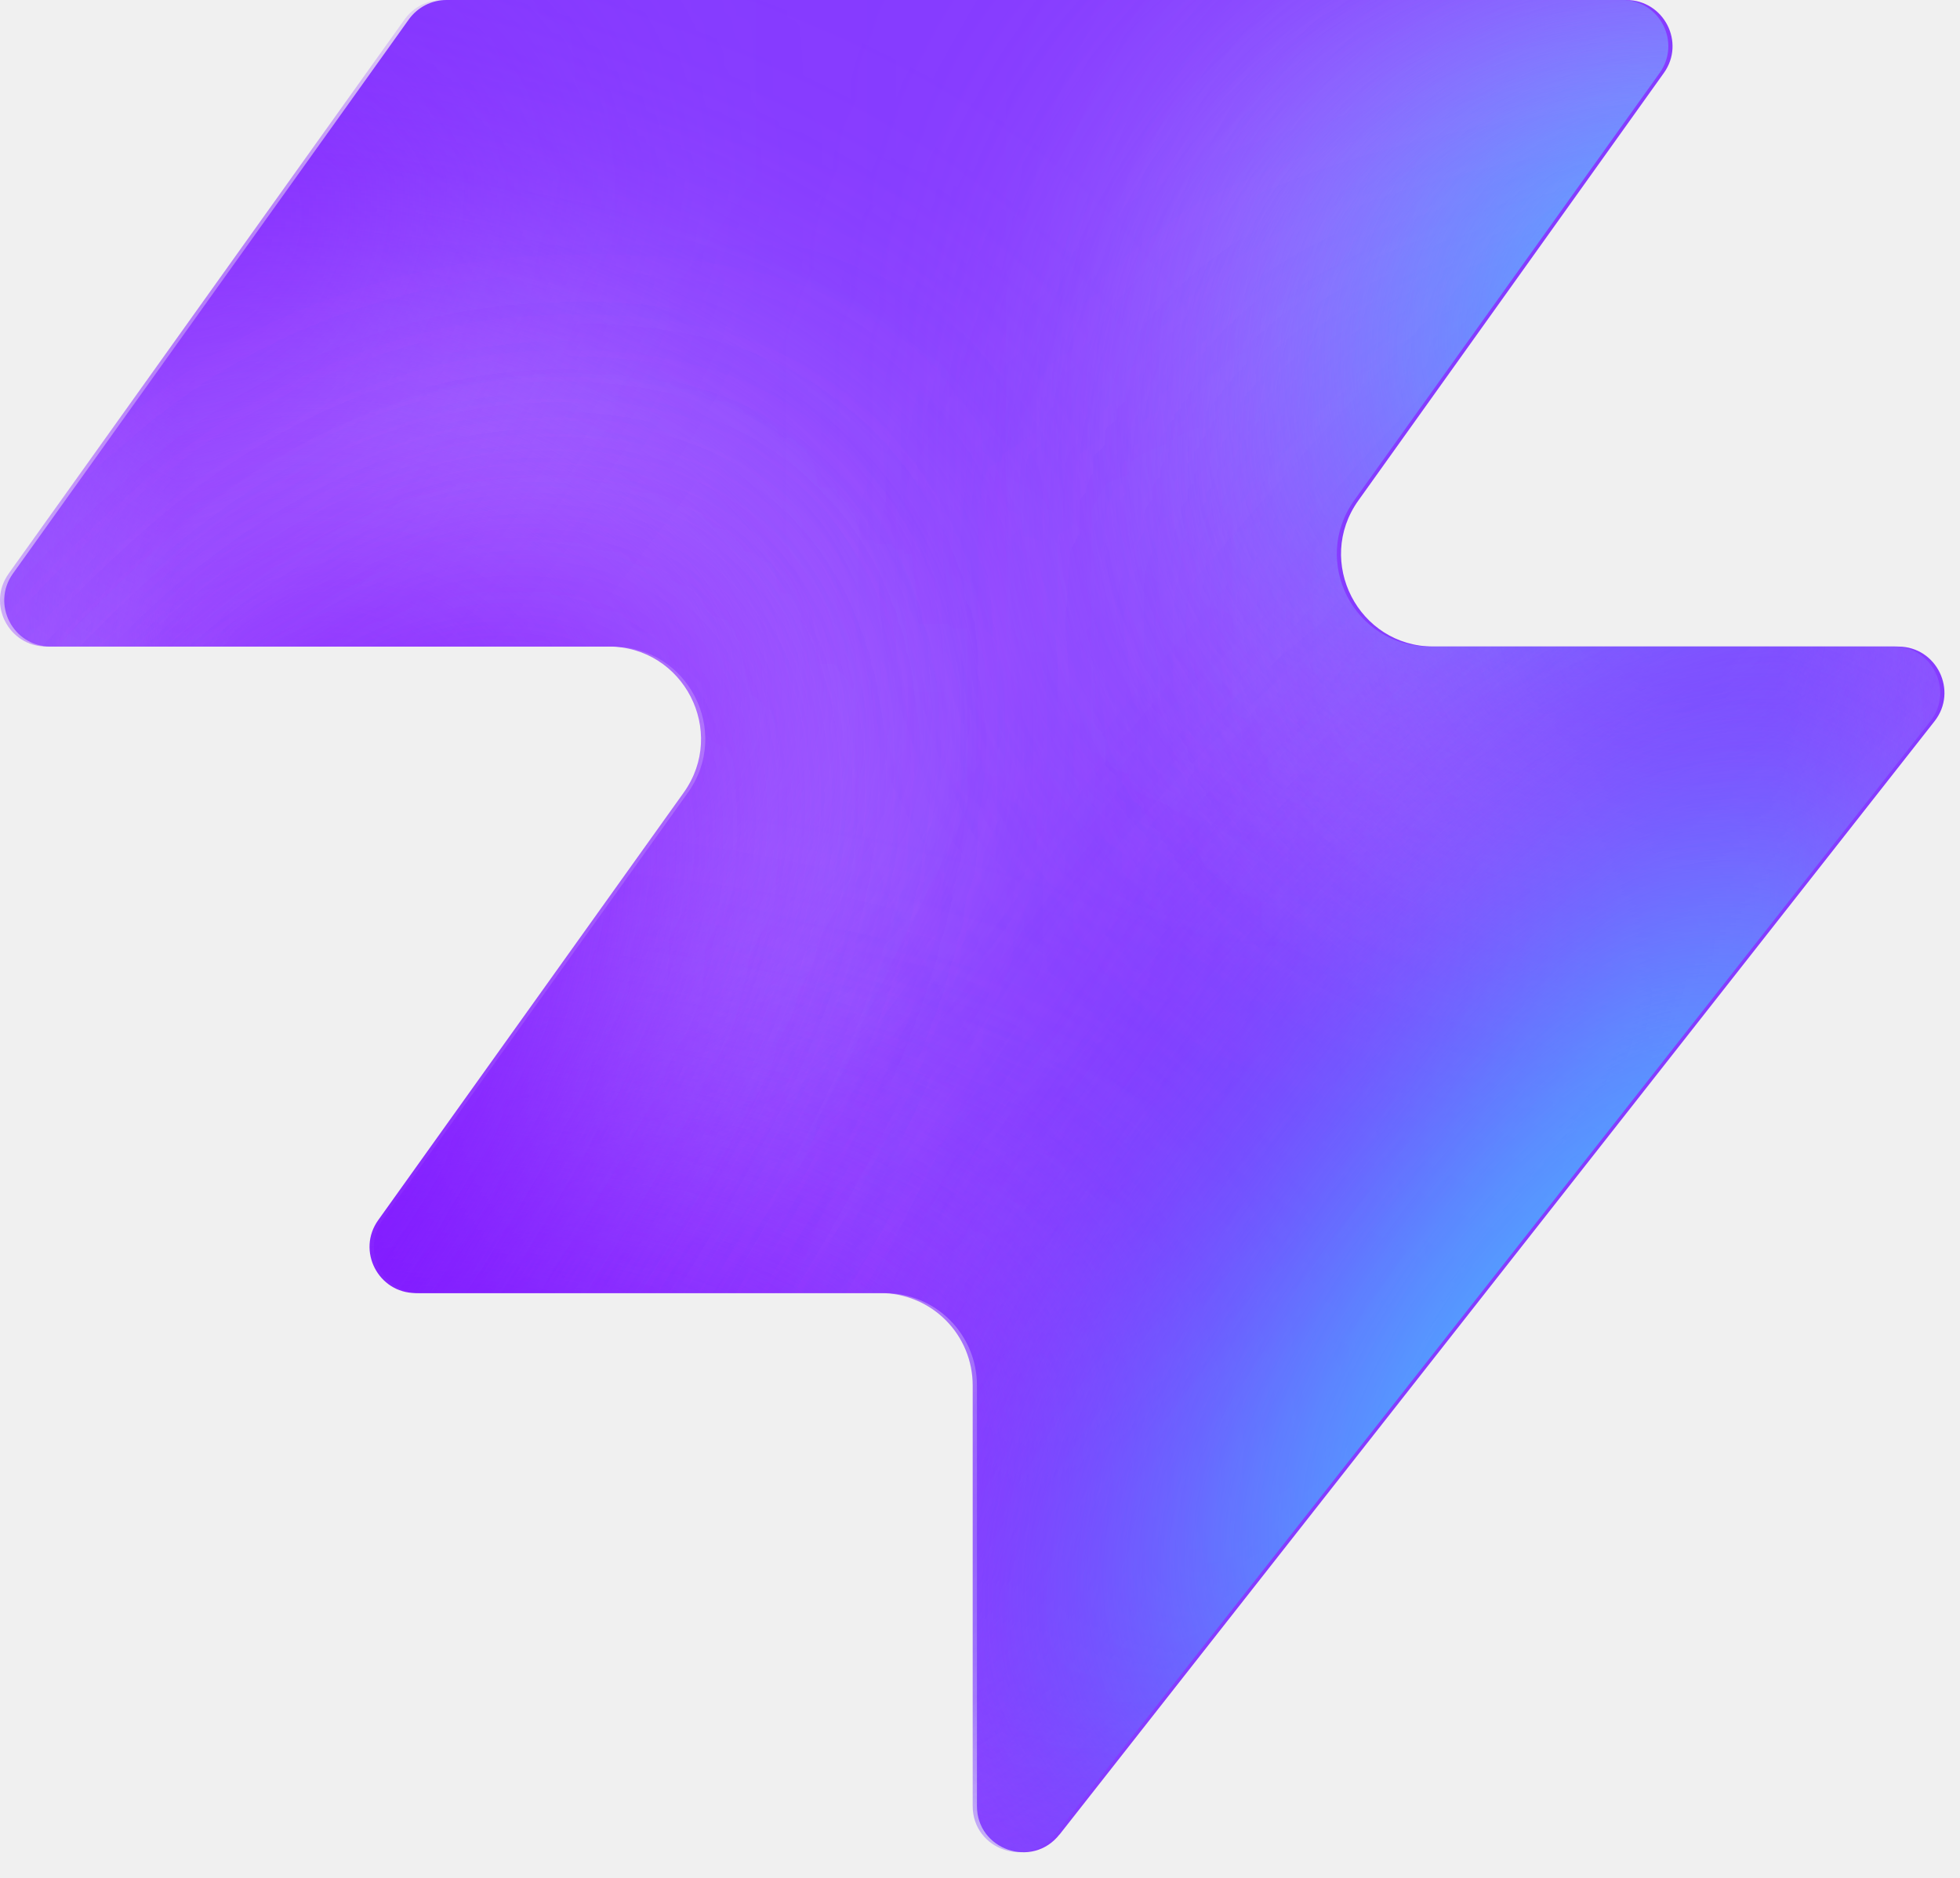
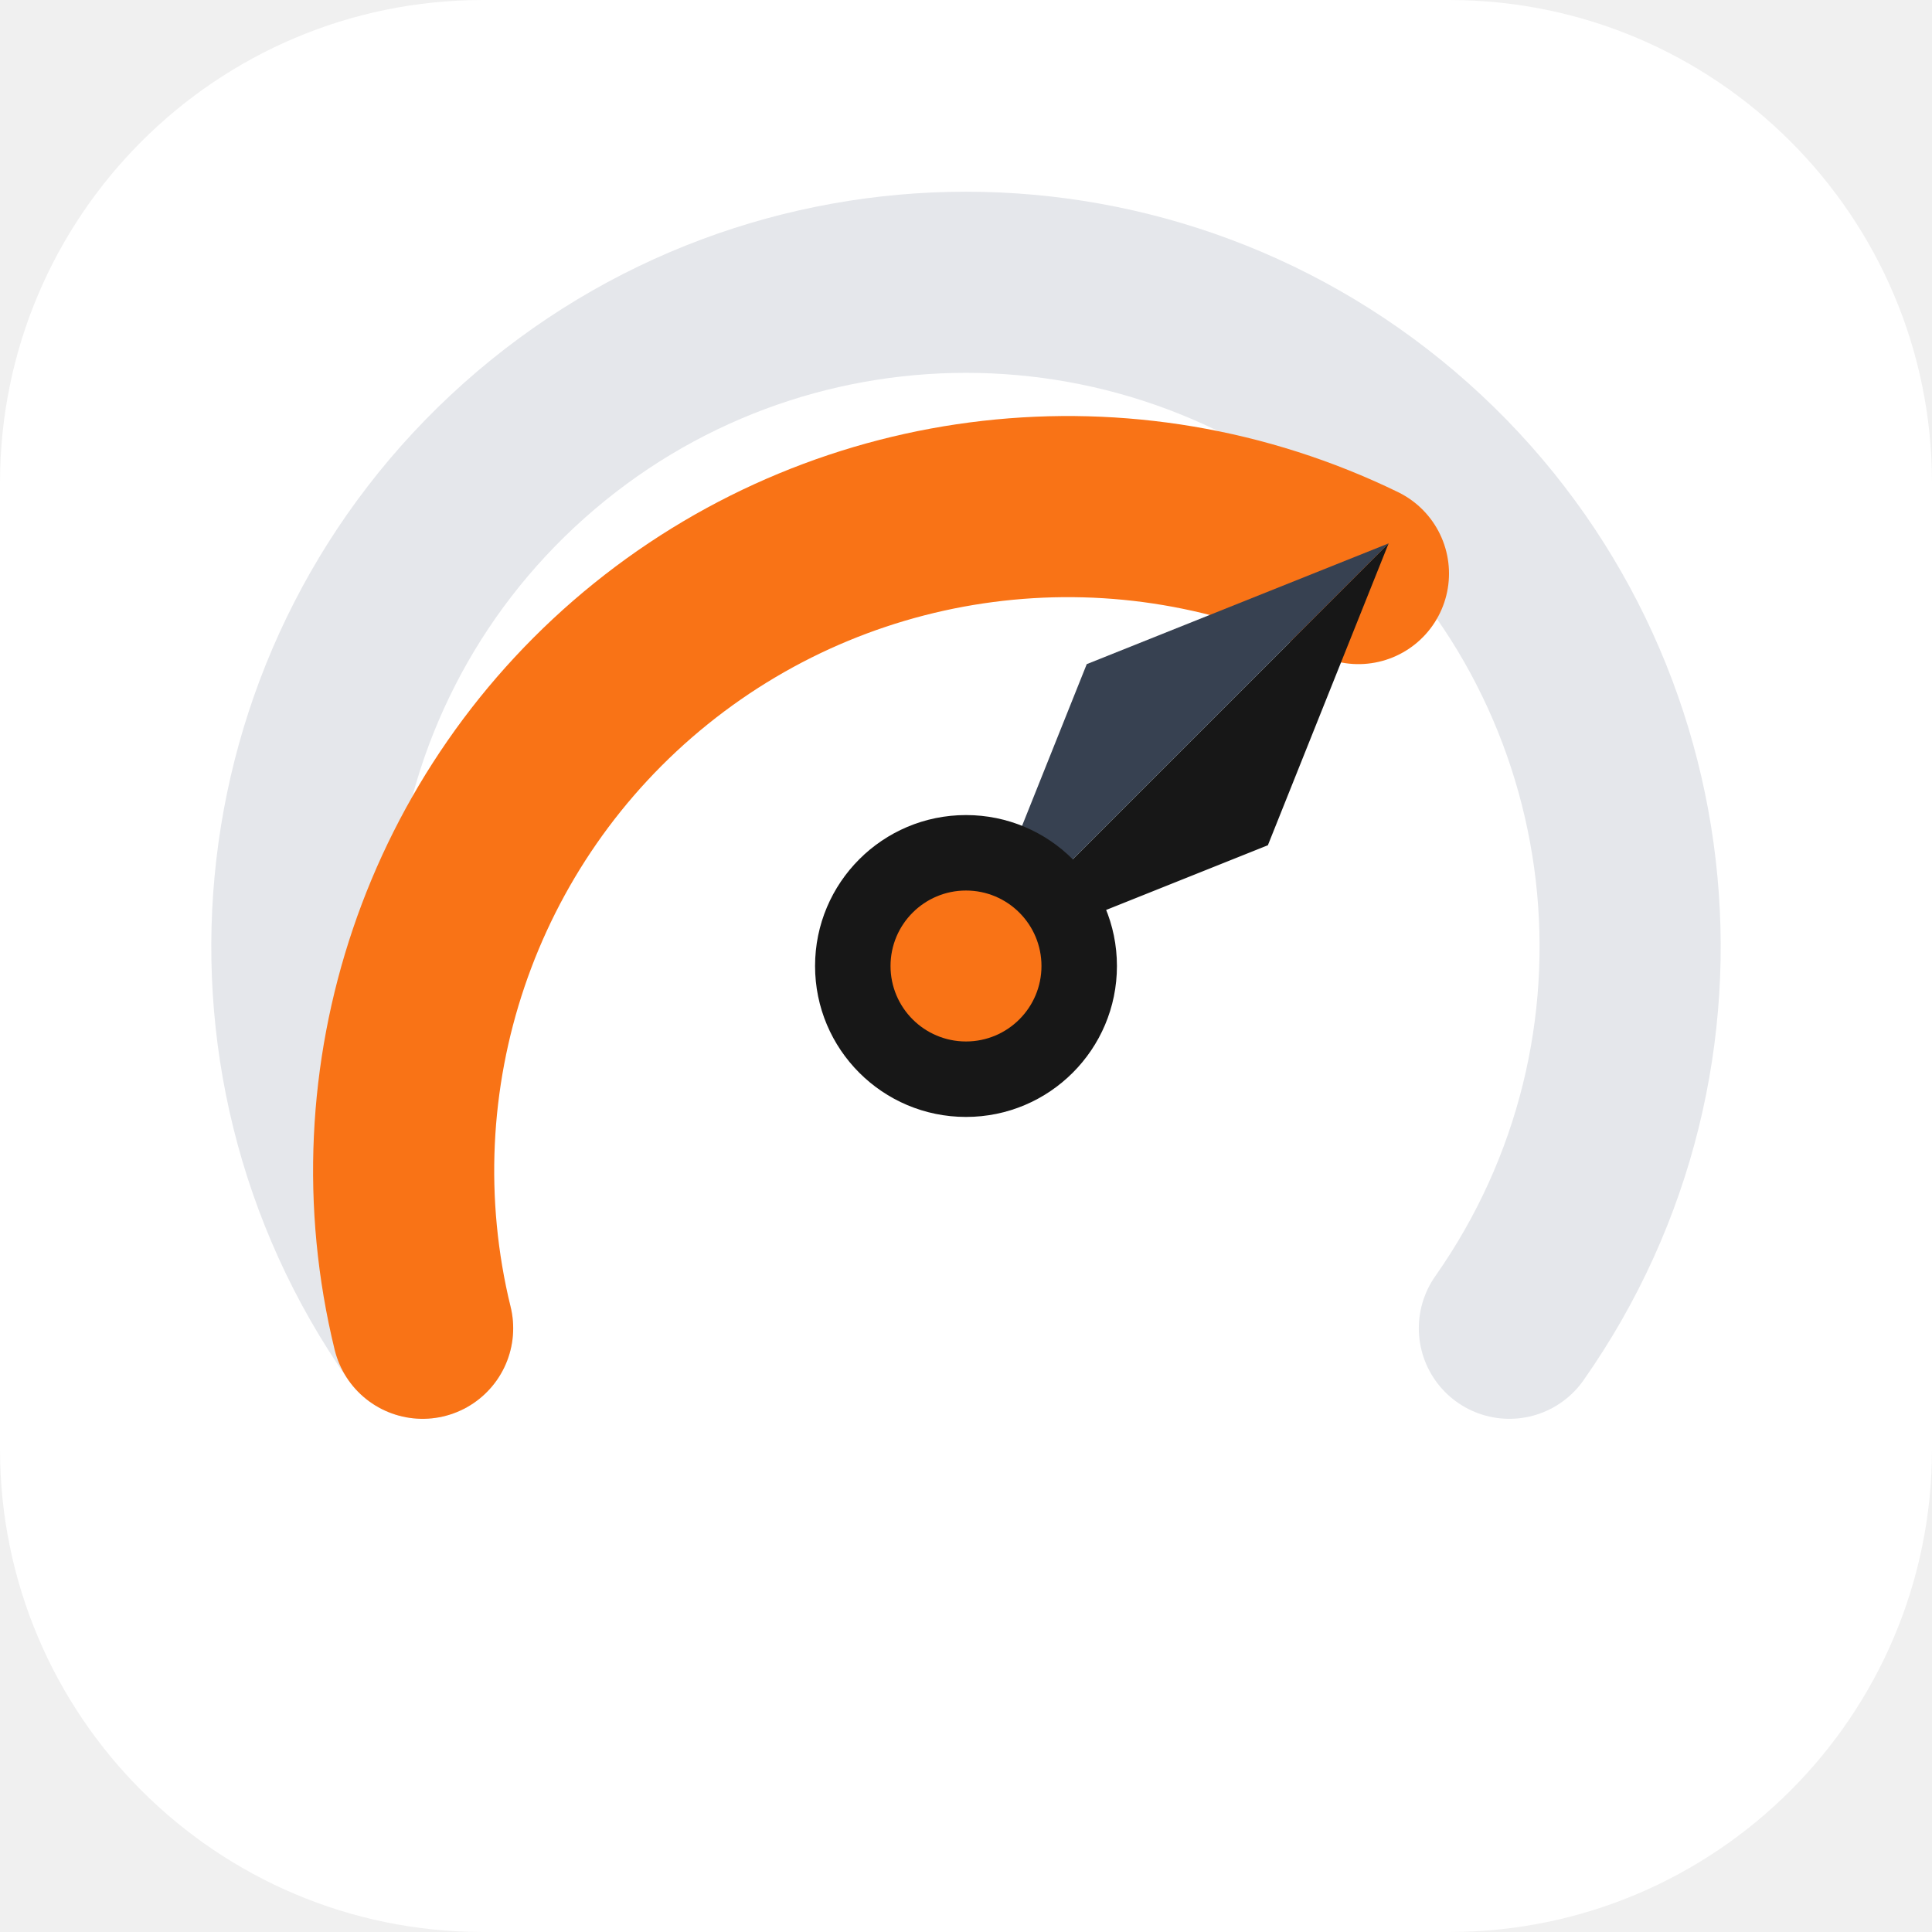
- <svg xmlns="http://www.w3.org/2000/svg" width="48" height="46" fill="none" viewBox="0 0 48 46">
-   <path fill="#863bff" d="M25.946 44.938c-.664.845-2.021.375-2.021-.698V33.937a2.26 2.26 0 0 0-2.262-2.262H10.287c-.92 0-1.456-1.04-.92-1.788l7.48-10.471c1.07-1.497 0-3.578-1.842-3.578H1.237c-.92 0-1.456-1.04-.92-1.788L10.013.474c.214-.297.556-.474.92-.474h28.894c.92 0 1.456 1.04.92 1.788l-7.48 10.471c-1.07 1.498 0 3.579 1.842 3.579h11.377c.943 0 1.473 1.088.89 1.83L25.947 44.94z" style="fill:#863bff;fill:color(display-p3 .525 .23 1);fill-opacity:1" />
-   <mask id="a" width="48" height="46" x="0" y="0" maskUnits="userSpaceOnUse" style="mask-type:alpha">
-     <path fill="#000" d="M25.842 44.938c-.664.844-2.021.375-2.021-.698V33.937a2.26 2.26 0 0 0-2.262-2.262H10.183c-.92 0-1.456-1.04-.92-1.788l7.48-10.471c1.07-1.498 0-3.579-1.842-3.579H1.133c-.92 0-1.456-1.04-.92-1.787L9.91.473c.214-.297.556-.474.92-.474h28.894c.92 0 1.456 1.04.92 1.788l-7.48 10.471c-1.07 1.498 0 3.578 1.842 3.578h11.377c.943 0 1.473 1.088.89 1.832L25.843 44.94z" style="fill:#000;fill-opacity:1" />
-   </mask>
-   <g mask="url(#a)">
-     <g filter="url(#b)">
-       <ellipse cx="5.508" cy="14.704" fill="#ede6ff" rx="5.508" ry="14.704" style="fill:#ede6ff;fill:color(display-p3 .927 .903 1);fill-opacity:1" transform="matrix(.00324 1 1 -.00324 -4.47 31.516)" />
-     </g>
-     <g filter="url(#c)">
-       <ellipse cx="10.399" cy="29.851" fill="#ede6ff" rx="10.399" ry="29.851" style="fill:#ede6ff;fill:color(display-p3 .927 .903 1);fill-opacity:1" transform="matrix(.00324 1 1 -.00324 -39.328 7.883)" />
-     </g>
-     <g filter="url(#d)">
-       <ellipse cx="5.508" cy="30.487" fill="#7e14ff" rx="5.508" ry="30.487" style="fill:#7e14ff;fill:color(display-p3 .492 .077 1);fill-opacity:1" transform="rotate(89.814 -25.913 -14.639)scale(1 -1)" />
-     </g>
-     <g filter="url(#e)">
-       <ellipse cx="5.508" cy="30.599" fill="#7e14ff" rx="5.508" ry="30.599" style="fill:#7e14ff;fill:color(display-p3 .492 .077 1);fill-opacity:1" transform="rotate(89.814 -32.644 -3.334)scale(1 -1)" />
-     </g>
-     <g filter="url(#f)">
-       <ellipse cx="5.508" cy="30.599" fill="#7e14ff" rx="5.508" ry="30.599" style="fill:#7e14ff;fill:color(display-p3 .492 .077 1);fill-opacity:1" transform="matrix(.00324 1 1 -.00324 -34.34 30.47)" />
-     </g>
-     <g filter="url(#g)">
-       <ellipse cx="14.072" cy="22.078" fill="#ede6ff" rx="14.072" ry="22.078" style="fill:#ede6ff;fill:color(display-p3 .927 .903 1);fill-opacity:1" transform="rotate(93.35 24.506 48.493)scale(-1 1)" />
-     </g>
-     <g filter="url(#h)">
-       <ellipse cx="3.47" cy="21.501" fill="#7e14ff" rx="3.47" ry="21.501" style="fill:#7e14ff;fill:color(display-p3 .492 .077 1);fill-opacity:1" transform="rotate(89.009 28.708 47.59)scale(-1 1)" />
-     </g>
-     <g filter="url(#i)">
-       <ellipse cx="3.47" cy="21.501" fill="#7e14ff" rx="3.47" ry="21.501" style="fill:#7e14ff;fill:color(display-p3 .492 .077 1);fill-opacity:1" transform="rotate(89.009 28.708 47.59)scale(-1 1)" />
-     </g>
-     <g filter="url(#j)">
-       <ellipse cx=".387" cy="8.972" fill="#7e14ff" rx="4.407" ry="29.108" style="fill:#7e14ff;fill:color(display-p3 .492 .077 1);fill-opacity:1" transform="rotate(39.51 .387 8.972)" />
-     </g>
-     <g filter="url(#k)">
-       <ellipse cx="47.523" cy="-6.092" fill="#7e14ff" rx="4.407" ry="29.108" style="fill:#7e14ff;fill:color(display-p3 .492 .077 1);fill-opacity:1" transform="rotate(37.892 47.523 -6.092)" />
-     </g>
-     <g filter="url(#l)">
-       <ellipse cx="41.412" cy="6.333" fill="#47bfff" rx="5.971" ry="9.665" style="fill:#47bfff;fill:color(display-p3 .28 .748 1);fill-opacity:1" transform="rotate(37.892 41.412 6.333)" />
-     </g>
-     <g filter="url(#m)">
-       <ellipse cx="-1.879" cy="38.332" fill="#7e14ff" rx="4.407" ry="29.108" style="fill:#7e14ff;fill:color(display-p3 .492 .077 1);fill-opacity:1" transform="rotate(37.892 -1.88 38.332)" />
-     </g>
-     <g filter="url(#n)">
-       <ellipse cx="-1.879" cy="38.332" fill="#7e14ff" rx="4.407" ry="29.108" style="fill:#7e14ff;fill:color(display-p3 .492 .077 1);fill-opacity:1" transform="rotate(37.892 -1.88 38.332)" />
-     </g>
-     <g filter="url(#o)">
-       <ellipse cx="35.651" cy="29.907" fill="#7e14ff" rx="4.407" ry="29.108" style="fill:#7e14ff;fill:color(display-p3 .492 .077 1);fill-opacity:1" transform="rotate(37.892 35.651 29.907)" />
-     </g>
-     <g filter="url(#p)">
-       <ellipse cx="38.418" cy="32.4" fill="#47bfff" rx="5.971" ry="15.297" style="fill:#47bfff;fill:color(display-p3 .28 .748 1);fill-opacity:1" transform="rotate(37.892 38.418 32.4)" />
-     </g>
-   </g>
-   <defs>
-     <filter id="b" width="60.045" height="41.654" x="-19.77" y="16.149" color-interpolation-filters="sRGB" filterUnits="userSpaceOnUse">
-       <feFlood flood-opacity="0" result="BackgroundImageFix" />
-       <feBlend in="SourceGraphic" in2="BackgroundImageFix" result="shape" />
-       <feGaussianBlur result="effect1_foregroundBlur_2002_17158" stdDeviation="7.659" />
-     </filter>
-     <filter id="c" width="90.34" height="51.437" x="-54.613" y="-7.533" color-interpolation-filters="sRGB" filterUnits="userSpaceOnUse">
-       <feFlood flood-opacity="0" result="BackgroundImageFix" />
-       <feBlend in="SourceGraphic" in2="BackgroundImageFix" result="shape" />
-       <feGaussianBlur result="effect1_foregroundBlur_2002_17158" stdDeviation="7.659" />
-     </filter>
-     <filter id="d" width="79.355" height="29.4" x="-49.64" y="2.03" color-interpolation-filters="sRGB" filterUnits="userSpaceOnUse">
-       <feFlood flood-opacity="0" result="BackgroundImageFix" />
-       <feBlend in="SourceGraphic" in2="BackgroundImageFix" result="shape" />
-       <feGaussianBlur result="effect1_foregroundBlur_2002_17158" stdDeviation="4.596" />
-     </filter>
-     <filter id="e" width="79.579" height="29.4" x="-45.045" y="20.029" color-interpolation-filters="sRGB" filterUnits="userSpaceOnUse">
-       <feFlood flood-opacity="0" result="BackgroundImageFix" />
-       <feBlend in="SourceGraphic" in2="BackgroundImageFix" result="shape" />
-       <feGaussianBlur result="effect1_foregroundBlur_2002_17158" stdDeviation="4.596" />
-     </filter>
-     <filter id="f" width="79.579" height="29.4" x="-43.513" y="21.178" color-interpolation-filters="sRGB" filterUnits="userSpaceOnUse">
-       <feFlood flood-opacity="0" result="BackgroundImageFix" />
-       <feBlend in="SourceGraphic" in2="BackgroundImageFix" result="shape" />
-       <feGaussianBlur result="effect1_foregroundBlur_2002_17158" stdDeviation="4.596" />
-     </filter>
-     <filter id="g" width="74.749" height="58.852" x="15.756" y="-17.901" color-interpolation-filters="sRGB" filterUnits="userSpaceOnUse">
-       <feFlood flood-opacity="0" result="BackgroundImageFix" />
-       <feBlend in="SourceGraphic" in2="BackgroundImageFix" result="shape" />
-       <feGaussianBlur result="effect1_foregroundBlur_2002_17158" stdDeviation="7.659" />
-     </filter>
-     <filter id="h" width="61.377" height="25.362" x="23.548" y="2.284" color-interpolation-filters="sRGB" filterUnits="userSpaceOnUse">
-       <feFlood flood-opacity="0" result="BackgroundImageFix" />
-       <feBlend in="SourceGraphic" in2="BackgroundImageFix" result="shape" />
-       <feGaussianBlur result="effect1_foregroundBlur_2002_17158" stdDeviation="4.596" />
-     </filter>
-     <filter id="i" width="61.377" height="25.362" x="23.548" y="2.284" color-interpolation-filters="sRGB" filterUnits="userSpaceOnUse">
-       <feFlood flood-opacity="0" result="BackgroundImageFix" />
-       <feBlend in="SourceGraphic" in2="BackgroundImageFix" result="shape" />
-       <feGaussianBlur result="effect1_foregroundBlur_2002_17158" stdDeviation="4.596" />
-     </filter>
-     <filter id="j" width="56.045" height="63.649" x="-27.636" y="-22.853" color-interpolation-filters="sRGB" filterUnits="userSpaceOnUse">
-       <feFlood flood-opacity="0" result="BackgroundImageFix" />
-       <feBlend in="SourceGraphic" in2="BackgroundImageFix" result="shape" />
-       <feGaussianBlur result="effect1_foregroundBlur_2002_17158" stdDeviation="4.596" />
-     </filter>
-     <filter id="k" width="54.814" height="64.646" x="20.116" y="-38.415" color-interpolation-filters="sRGB" filterUnits="userSpaceOnUse">
-       <feFlood flood-opacity="0" result="BackgroundImageFix" />
-       <feBlend in="SourceGraphic" in2="BackgroundImageFix" result="shape" />
-       <feGaussianBlur result="effect1_foregroundBlur_2002_17158" stdDeviation="4.596" />
-     </filter>
-     <filter id="l" width="33.541" height="35.313" x="24.641" y="-11.323" color-interpolation-filters="sRGB" filterUnits="userSpaceOnUse">
-       <feFlood flood-opacity="0" result="BackgroundImageFix" />
-       <feBlend in="SourceGraphic" in2="BackgroundImageFix" result="shape" />
-       <feGaussianBlur result="effect1_foregroundBlur_2002_17158" stdDeviation="4.596" />
-     </filter>
-     <filter id="m" width="54.814" height="64.646" x="-29.286" y="6.009" color-interpolation-filters="sRGB" filterUnits="userSpaceOnUse">
-       <feFlood flood-opacity="0" result="BackgroundImageFix" />
-       <feBlend in="SourceGraphic" in2="BackgroundImageFix" result="shape" />
-       <feGaussianBlur result="effect1_foregroundBlur_2002_17158" stdDeviation="4.596" />
-     </filter>
-     <filter id="n" width="54.814" height="64.646" x="-29.286" y="6.009" color-interpolation-filters="sRGB" filterUnits="userSpaceOnUse">
-       <feFlood flood-opacity="0" result="BackgroundImageFix" />
-       <feBlend in="SourceGraphic" in2="BackgroundImageFix" result="shape" />
-       <feGaussianBlur result="effect1_foregroundBlur_2002_17158" stdDeviation="4.596" />
-     </filter>
-     <filter id="o" width="54.814" height="64.646" x="8.244" y="-2.416" color-interpolation-filters="sRGB" filterUnits="userSpaceOnUse">
-       <feFlood flood-opacity="0" result="BackgroundImageFix" />
-       <feBlend in="SourceGraphic" in2="BackgroundImageFix" result="shape" />
-       <feGaussianBlur result="effect1_foregroundBlur_2002_17158" stdDeviation="4.596" />
-     </filter>
-     <filter id="p" width="39.409" height="43.623" x="18.713" y="10.588" color-interpolation-filters="sRGB" filterUnits="userSpaceOnUse">
-       <feFlood flood-opacity="0" result="BackgroundImageFix" />
-       <feBlend in="SourceGraphic" in2="BackgroundImageFix" result="shape" />
-       <feGaussianBlur result="effect1_foregroundBlur_2002_17158" stdDeviation="4.596" />
-     </filter>
-   </defs>
+ <svg xmlns="http://www.w3.org/2000/svg" viewBox="0 0 64 64" width="64" height="64">
+   <rect width="64" height="64" rx="16" fill="#ffffff" />
+   <path d="M 14 44 A 22 22 0 1 1 50 44" fill="none" stroke="#e5e7eb" stroke-width="6" stroke-linecap="round" />
+   <path d="M 14 44 A 22 22 0 0 1 45 19" fill="none" stroke="#f97316" stroke-width="6" stroke-linecap="round" />
+   <polygon points="32,32 46,18 42,28" fill="#171717" />
+   <polygon points="32,32 46,18 36,22" fill="#374151" />
+   <circle cx="32" cy="32" r="5" fill="#171717" />
+   <circle cx="32" cy="32" r="2.5" fill="#f97316" />
</svg>
